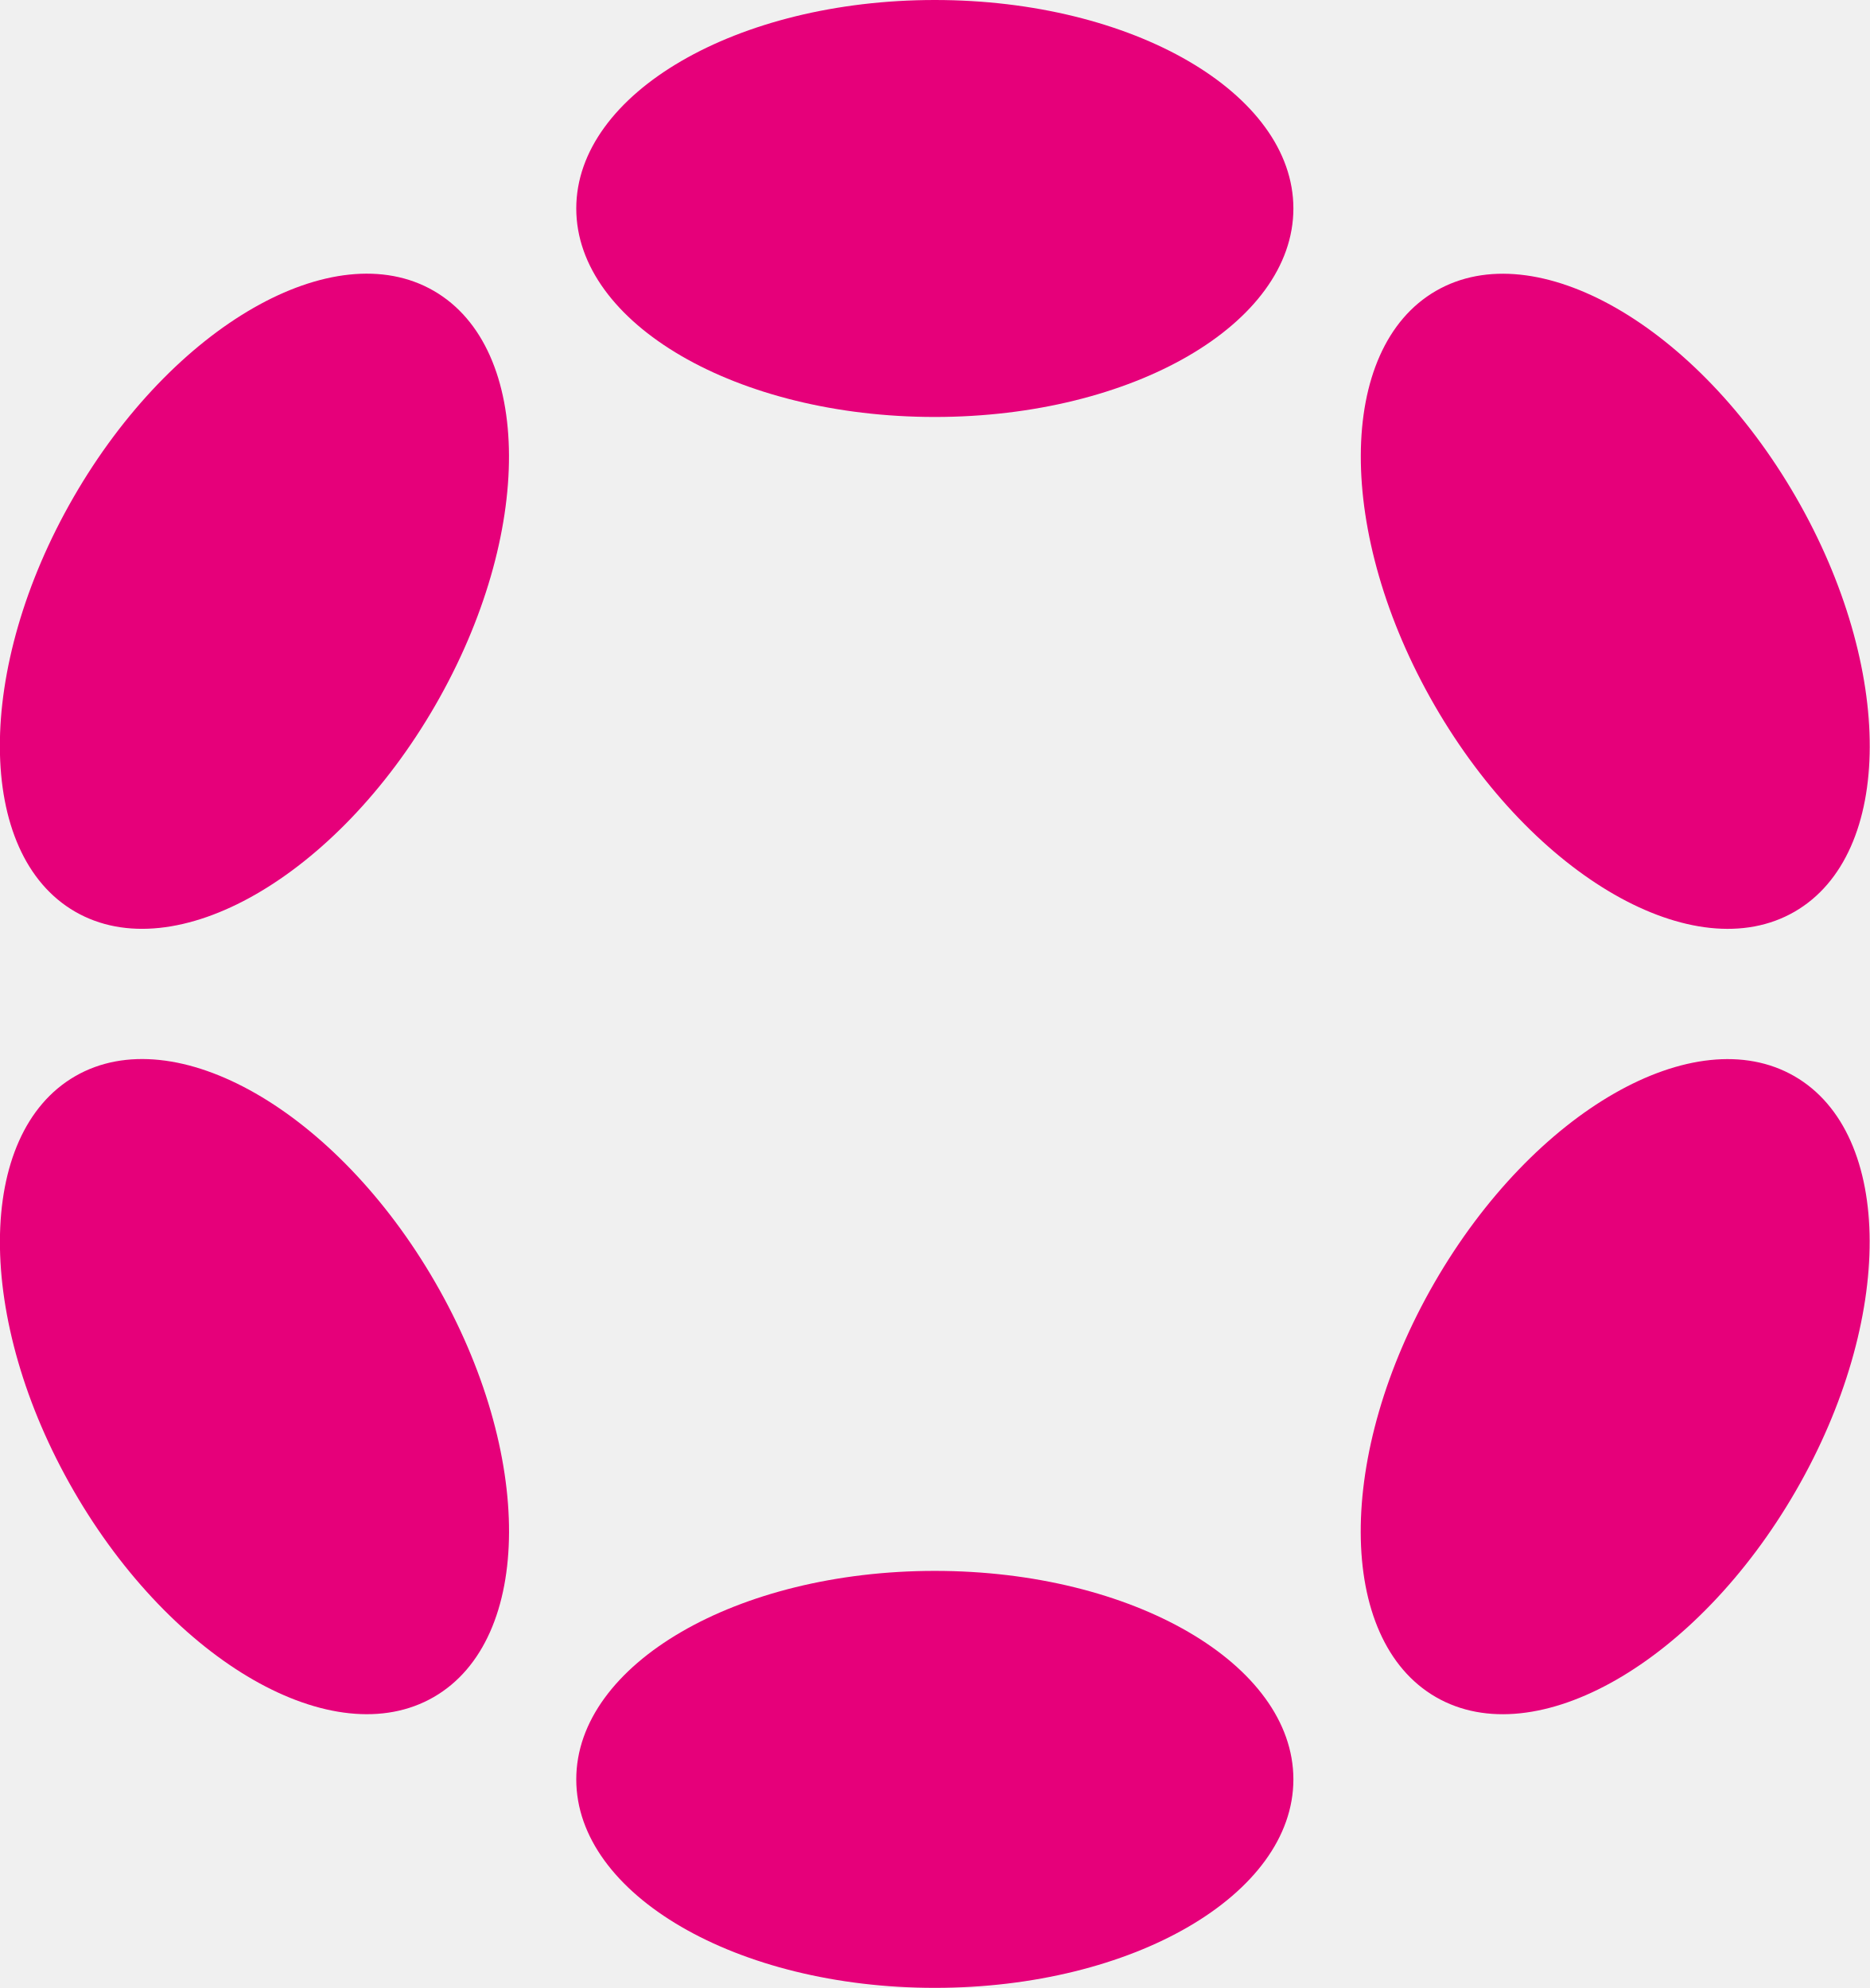
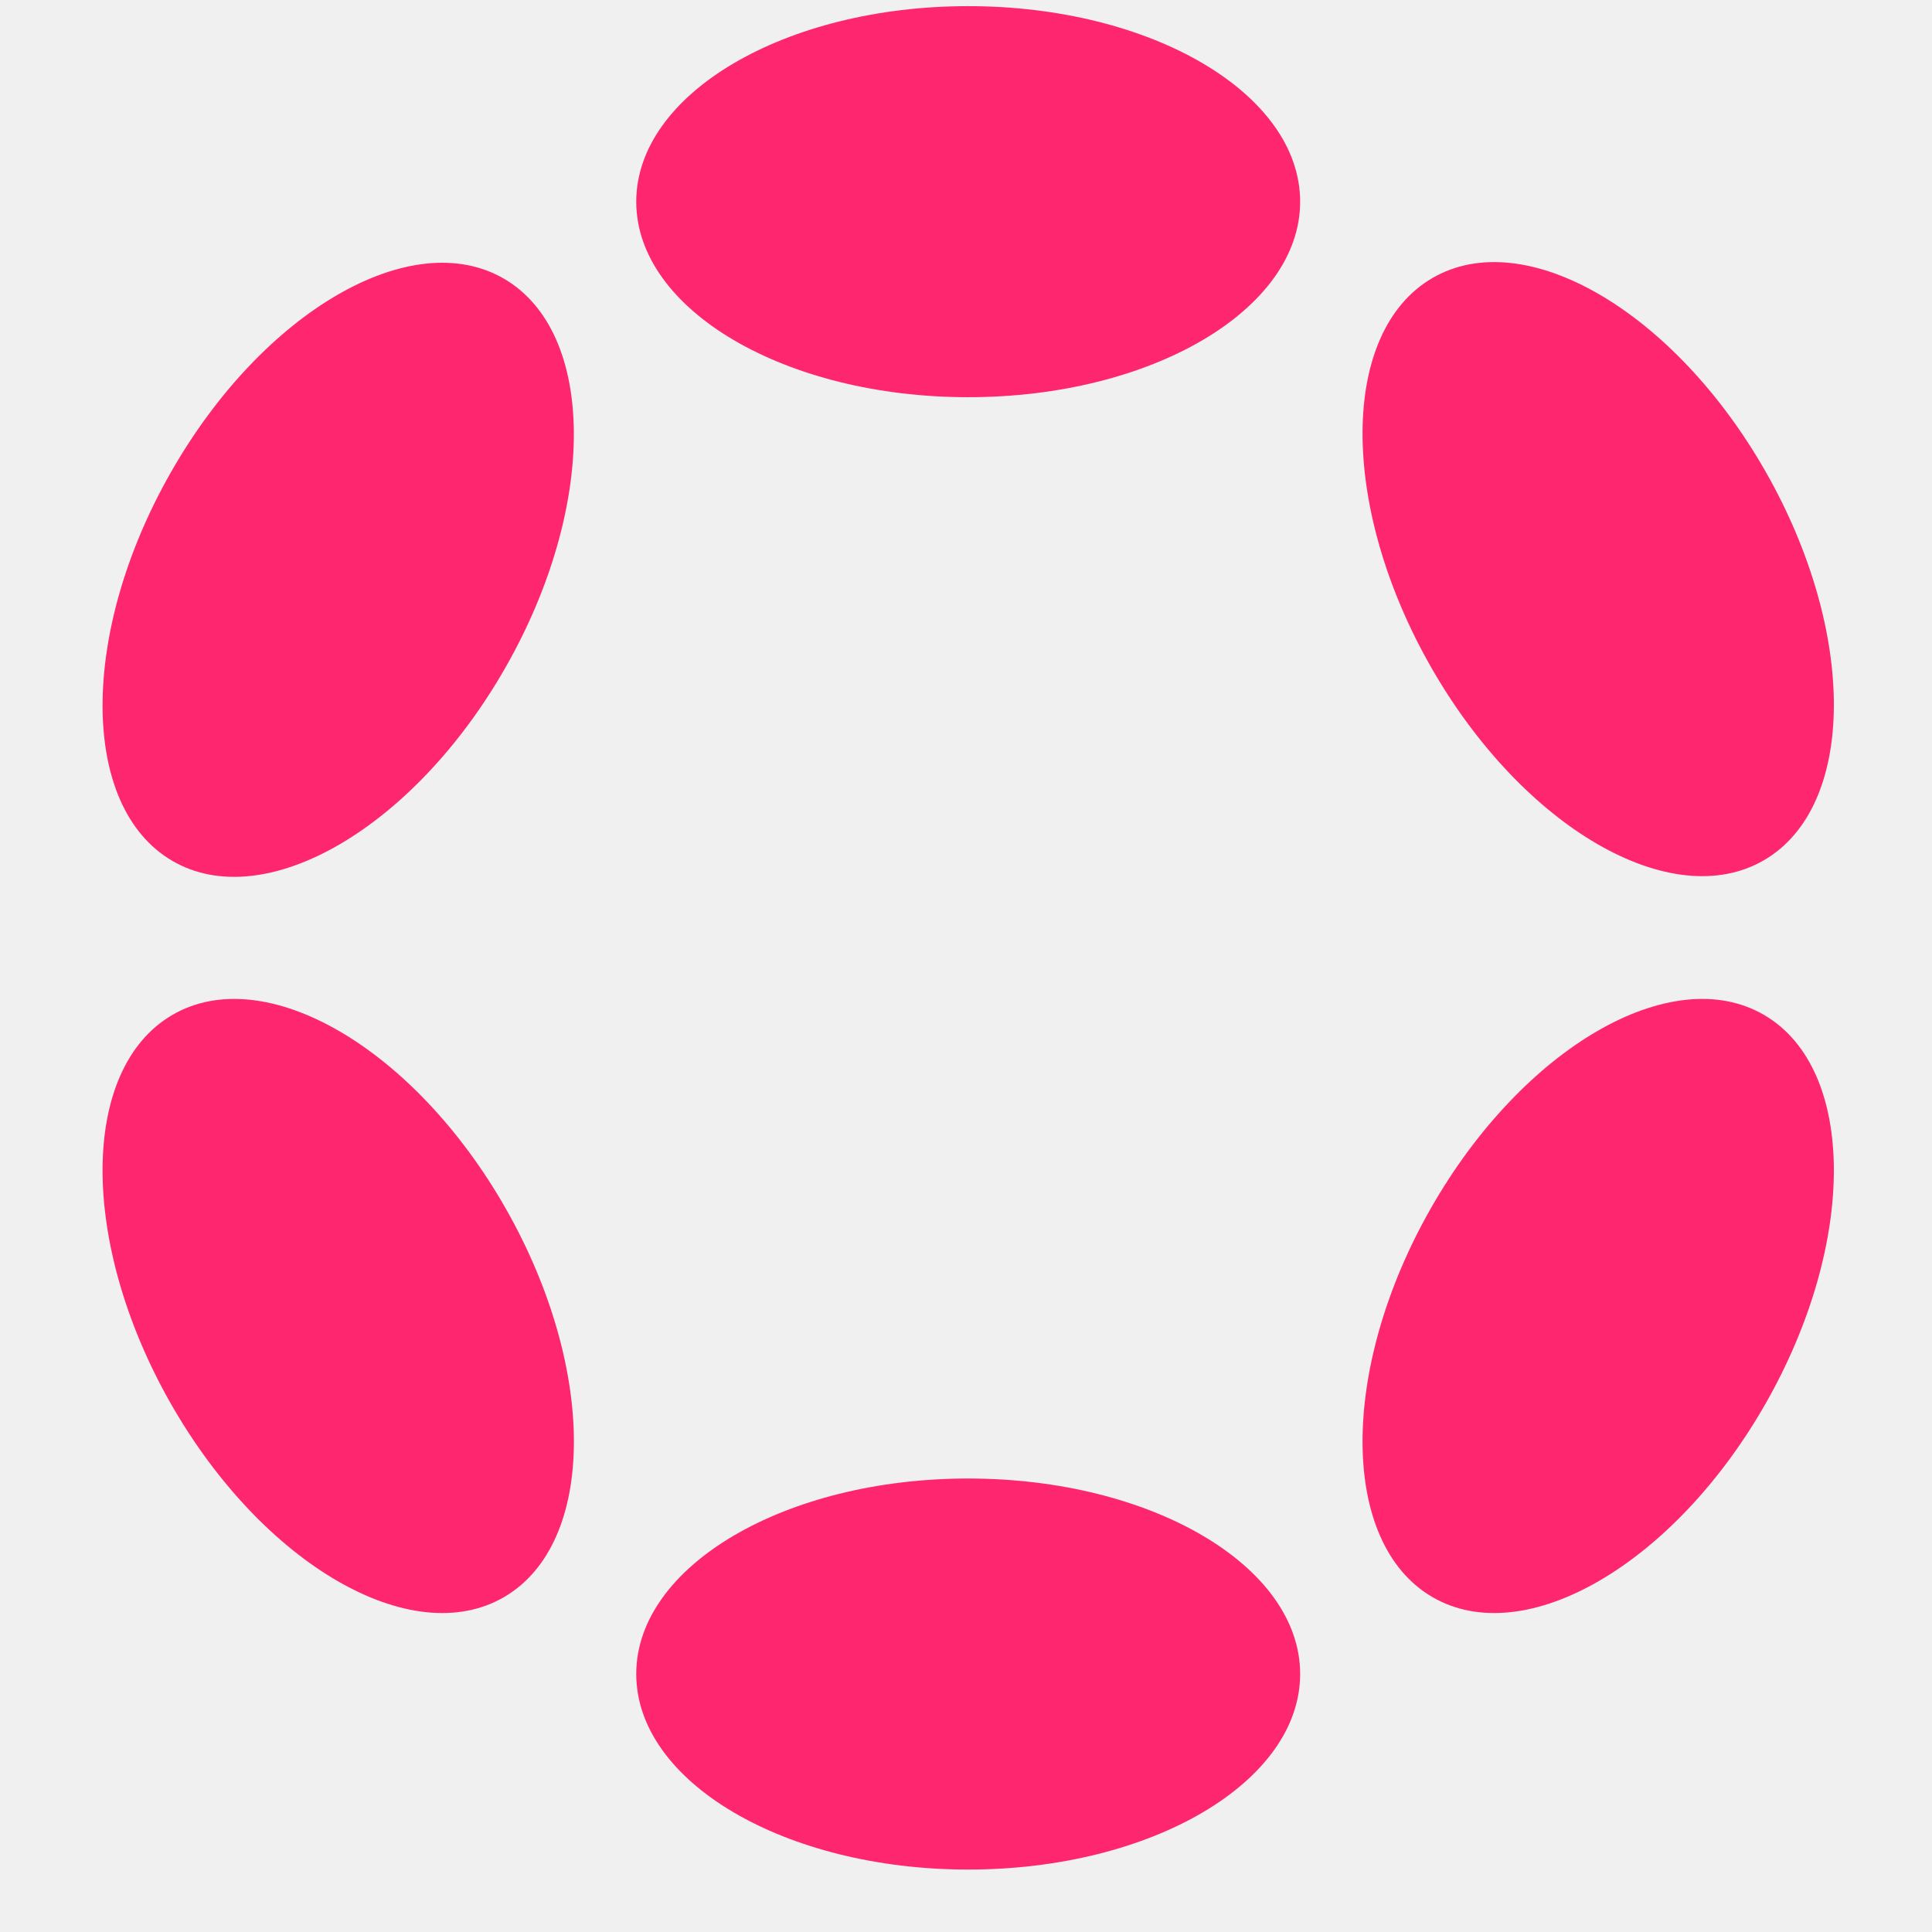
- <svg xmlns="http://www.w3.org/2000/svg" version="1.1" id="Logo" x="0px" y="0px" viewBox="0 0 1326.1 1410.3" style="enable-background:new 0 0 1326.1 1410.3;" xml:space="preserve">
-   <style type="text/css">
- 	.st0{fill:#E6007A;}
- </style>
-   <ellipse class="st0" cx="663" cy="147.9" rx="254.3" ry="147.9" />
-   <ellipse class="st0" cx="663" cy="1262.3" rx="254.3" ry="147.9" />
-   <ellipse transform="matrix(0.5 -0.866 0.866 0.5 -279.1512 369.5916)" class="st0" cx="180.5" cy="426.5" rx="254.3" ry="148" />
-   <ellipse transform="matrix(0.5 -0.866 0.866 0.5 -279.1552 1483.952)" class="st0" cx="1145.6" cy="983.7" rx="254.3" ry="147.9" />
-   <ellipse transform="matrix(0.866 -0.5 0.5 0.866 -467.6798 222.044)" class="st0" cx="180.5" cy="983.7" rx="148" ry="254.3" />
-   <ellipse transform="matrix(0.866 -0.5 0.5 0.866 -59.8007 629.9254)" class="st0" cx="1145.6" cy="426.6" rx="147.9" ry="254.3" />
+ <svg xmlns="http://www.w3.org/2000/svg" width="22" height="22" viewBox="0 0 22 22" fill="none">
+   <g clip-path="url(#clip0_48948_109980)">
+     <path d="M11.025 4.523C13.113 4.523 14.805 3.526 14.805 2.297C14.805 1.067 13.113 0.07 11.025 0.07C8.938 0.07 7.245 1.067 7.245 2.297C7.245 3.526 8.938 4.523 11.025 4.523Z" fill="#FF2670" />
+     <path d="M11.025 21.289C13.113 21.289 14.805 20.292 14.805 19.062C14.805 17.833 13.113 16.836 11.025 16.836C8.938 16.836 7.245 17.833 7.245 19.062C7.245 20.292 8.938 21.289 11.025 21.289Z" fill="#FF2670" />
+     <path d="M5.756 7.601C6.8 5.772 6.793 3.79 5.741 3.175C4.689 2.56 2.99 3.546 1.947 5.376C0.903 7.206 0.909 9.187 1.961 9.802C3.013 10.417 4.712 9.431 5.756 7.601Z" fill="#FF2670" />
+     <path d="M20.104 15.985C21.148 14.155 21.141 12.173 20.089 11.558C19.037 10.943 17.338 11.928 16.294 13.758C15.25 15.588 15.257 17.57 16.309 18.185C17.361 18.8 19.06 17.815 20.104 15.985Z" fill="#FF2670" />
+     <path d="M5.742 18.185C6.794 17.57 6.8 15.588 5.757 13.758C4.713 11.928 3.014 10.943 1.961 11.558C0.909 12.173 0.903 14.155 1.946 15.985C2.99 17.815 4.689 18.8 5.742 18.185Z" fill="#FF2670" />
+     <path d="M20.089 9.794C21.141 9.179 21.148 7.198 20.104 5.368C19.06 3.538 17.361 2.553 16.309 3.167C15.257 3.782 15.25 5.764 16.294 7.594C17.338 9.424 19.037 10.409 20.089 9.794Z" fill="#FF2670" />
+   </g>
+   <defs>
+     <clipPath id="clip0_48948_109980">
+       <rect width="22" height="21.307" fill="white" />
+     </clipPath>
+   </defs>
</svg>
